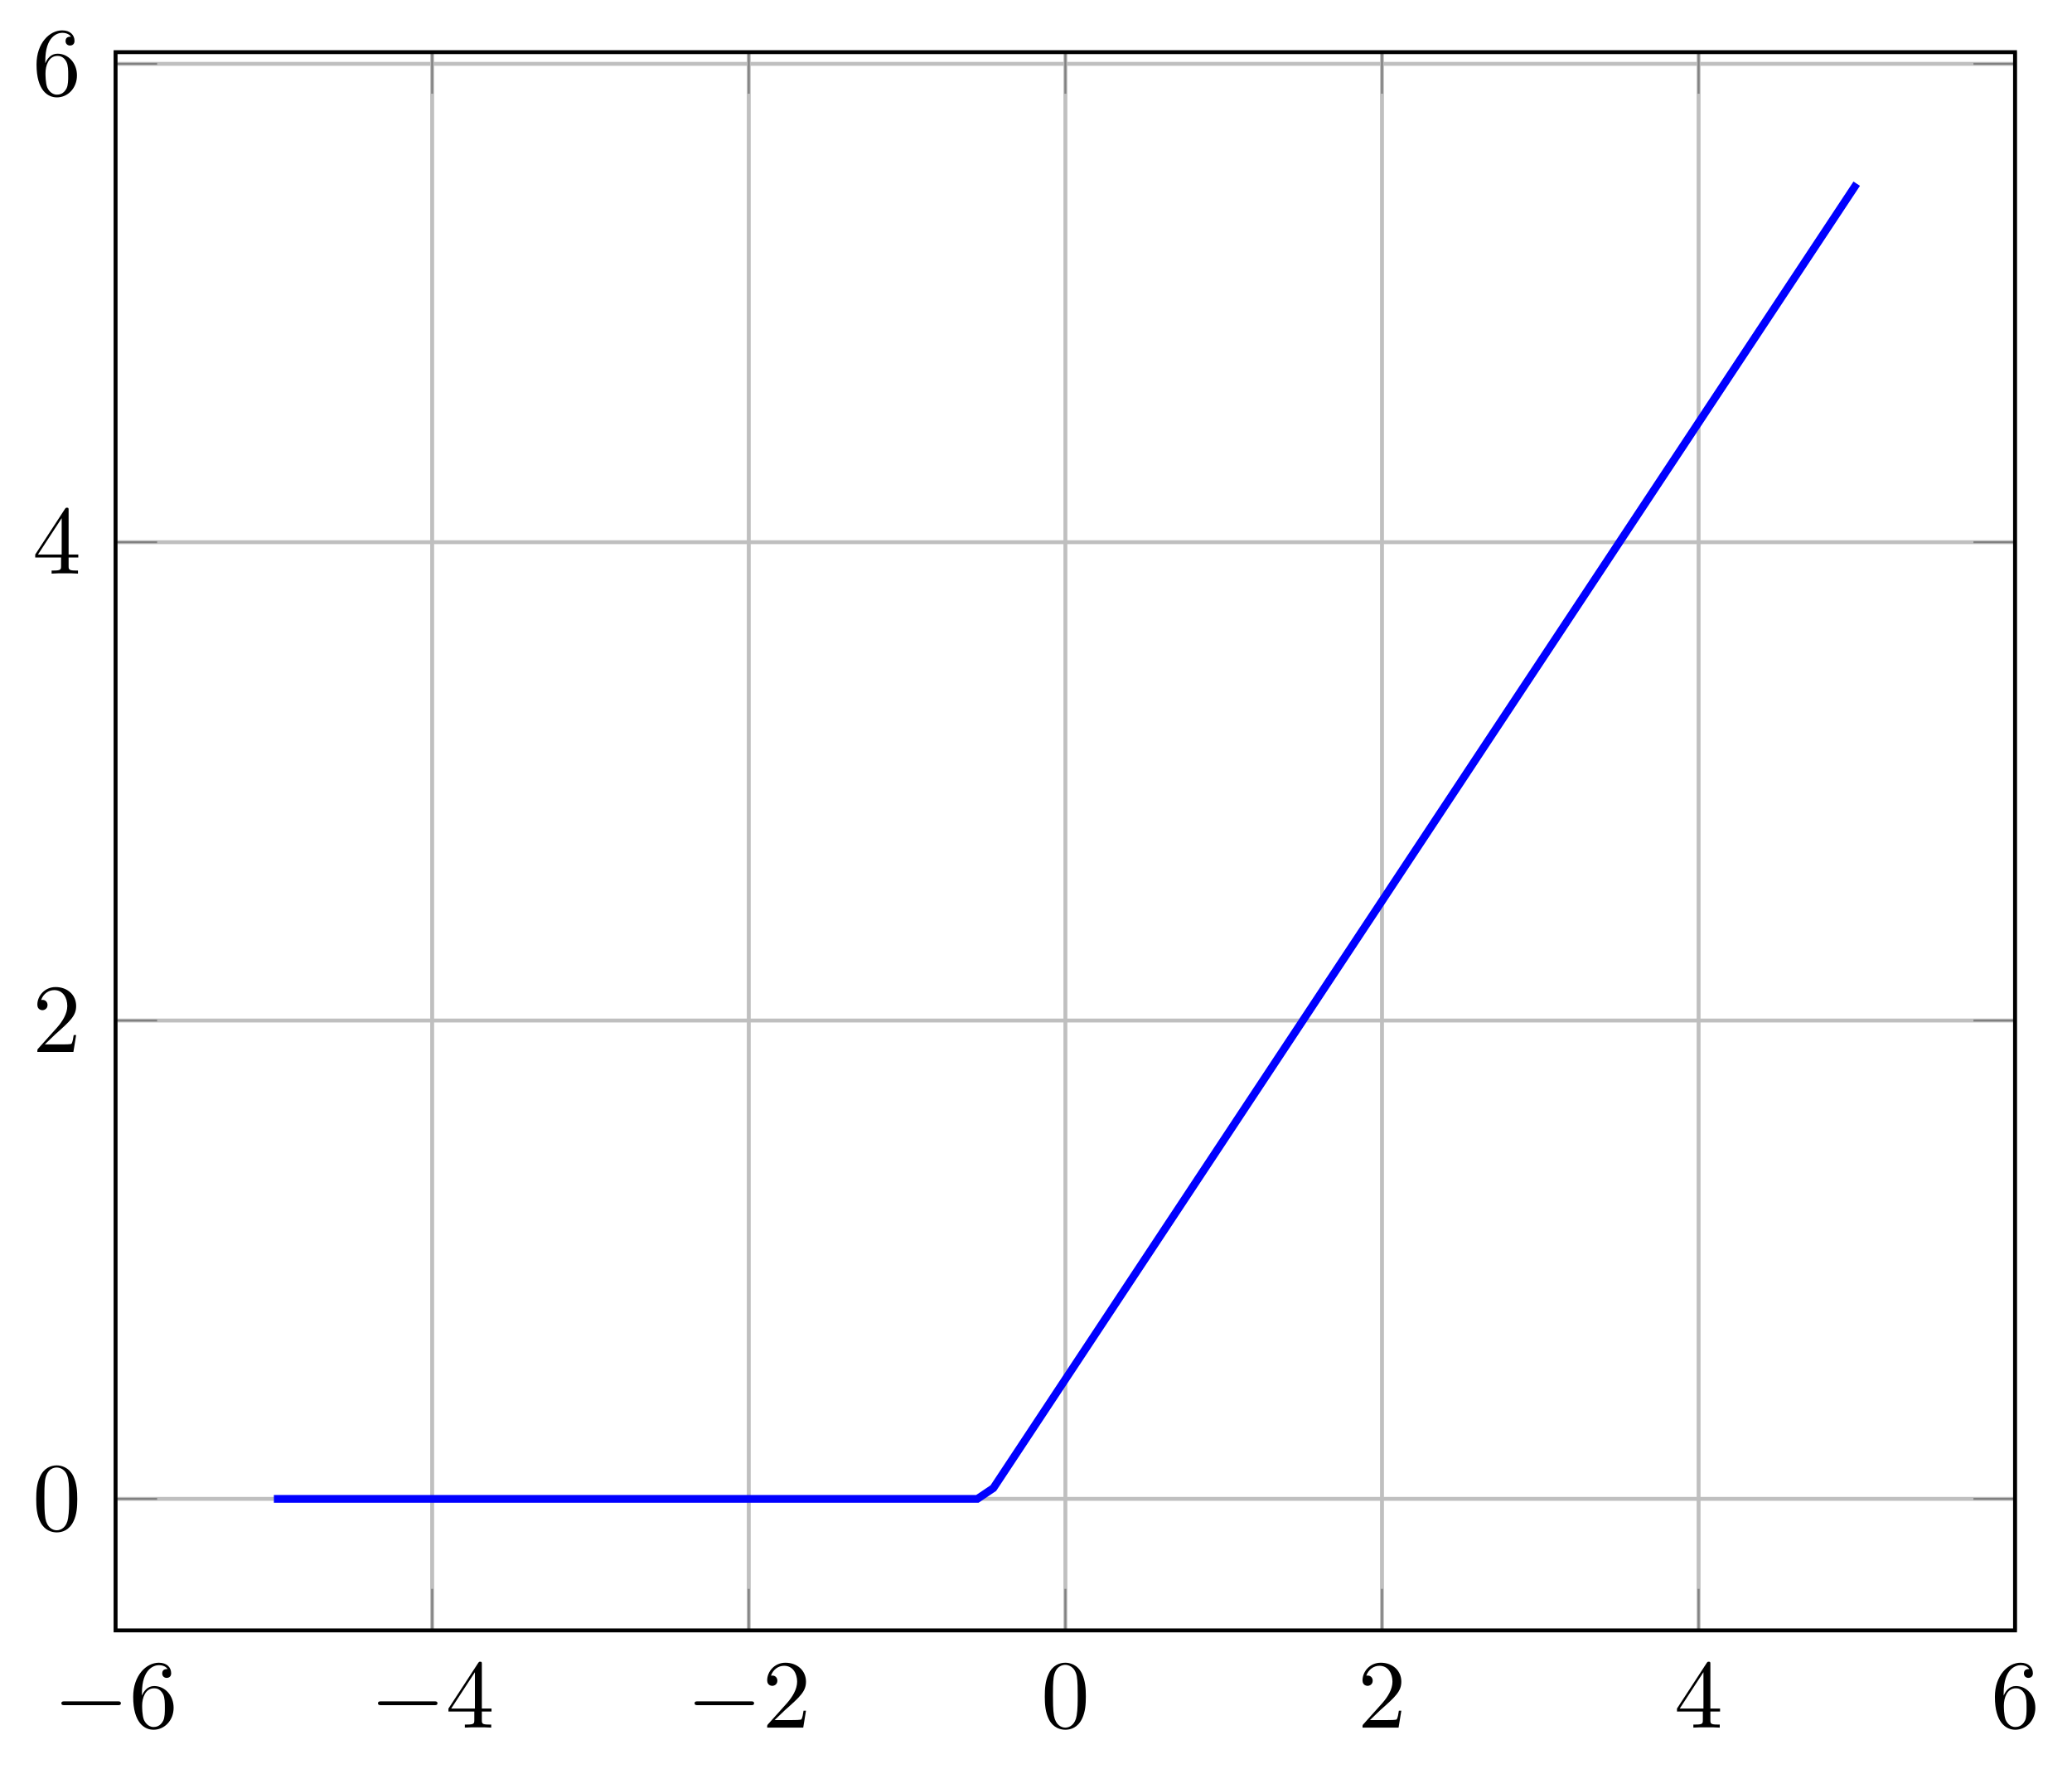
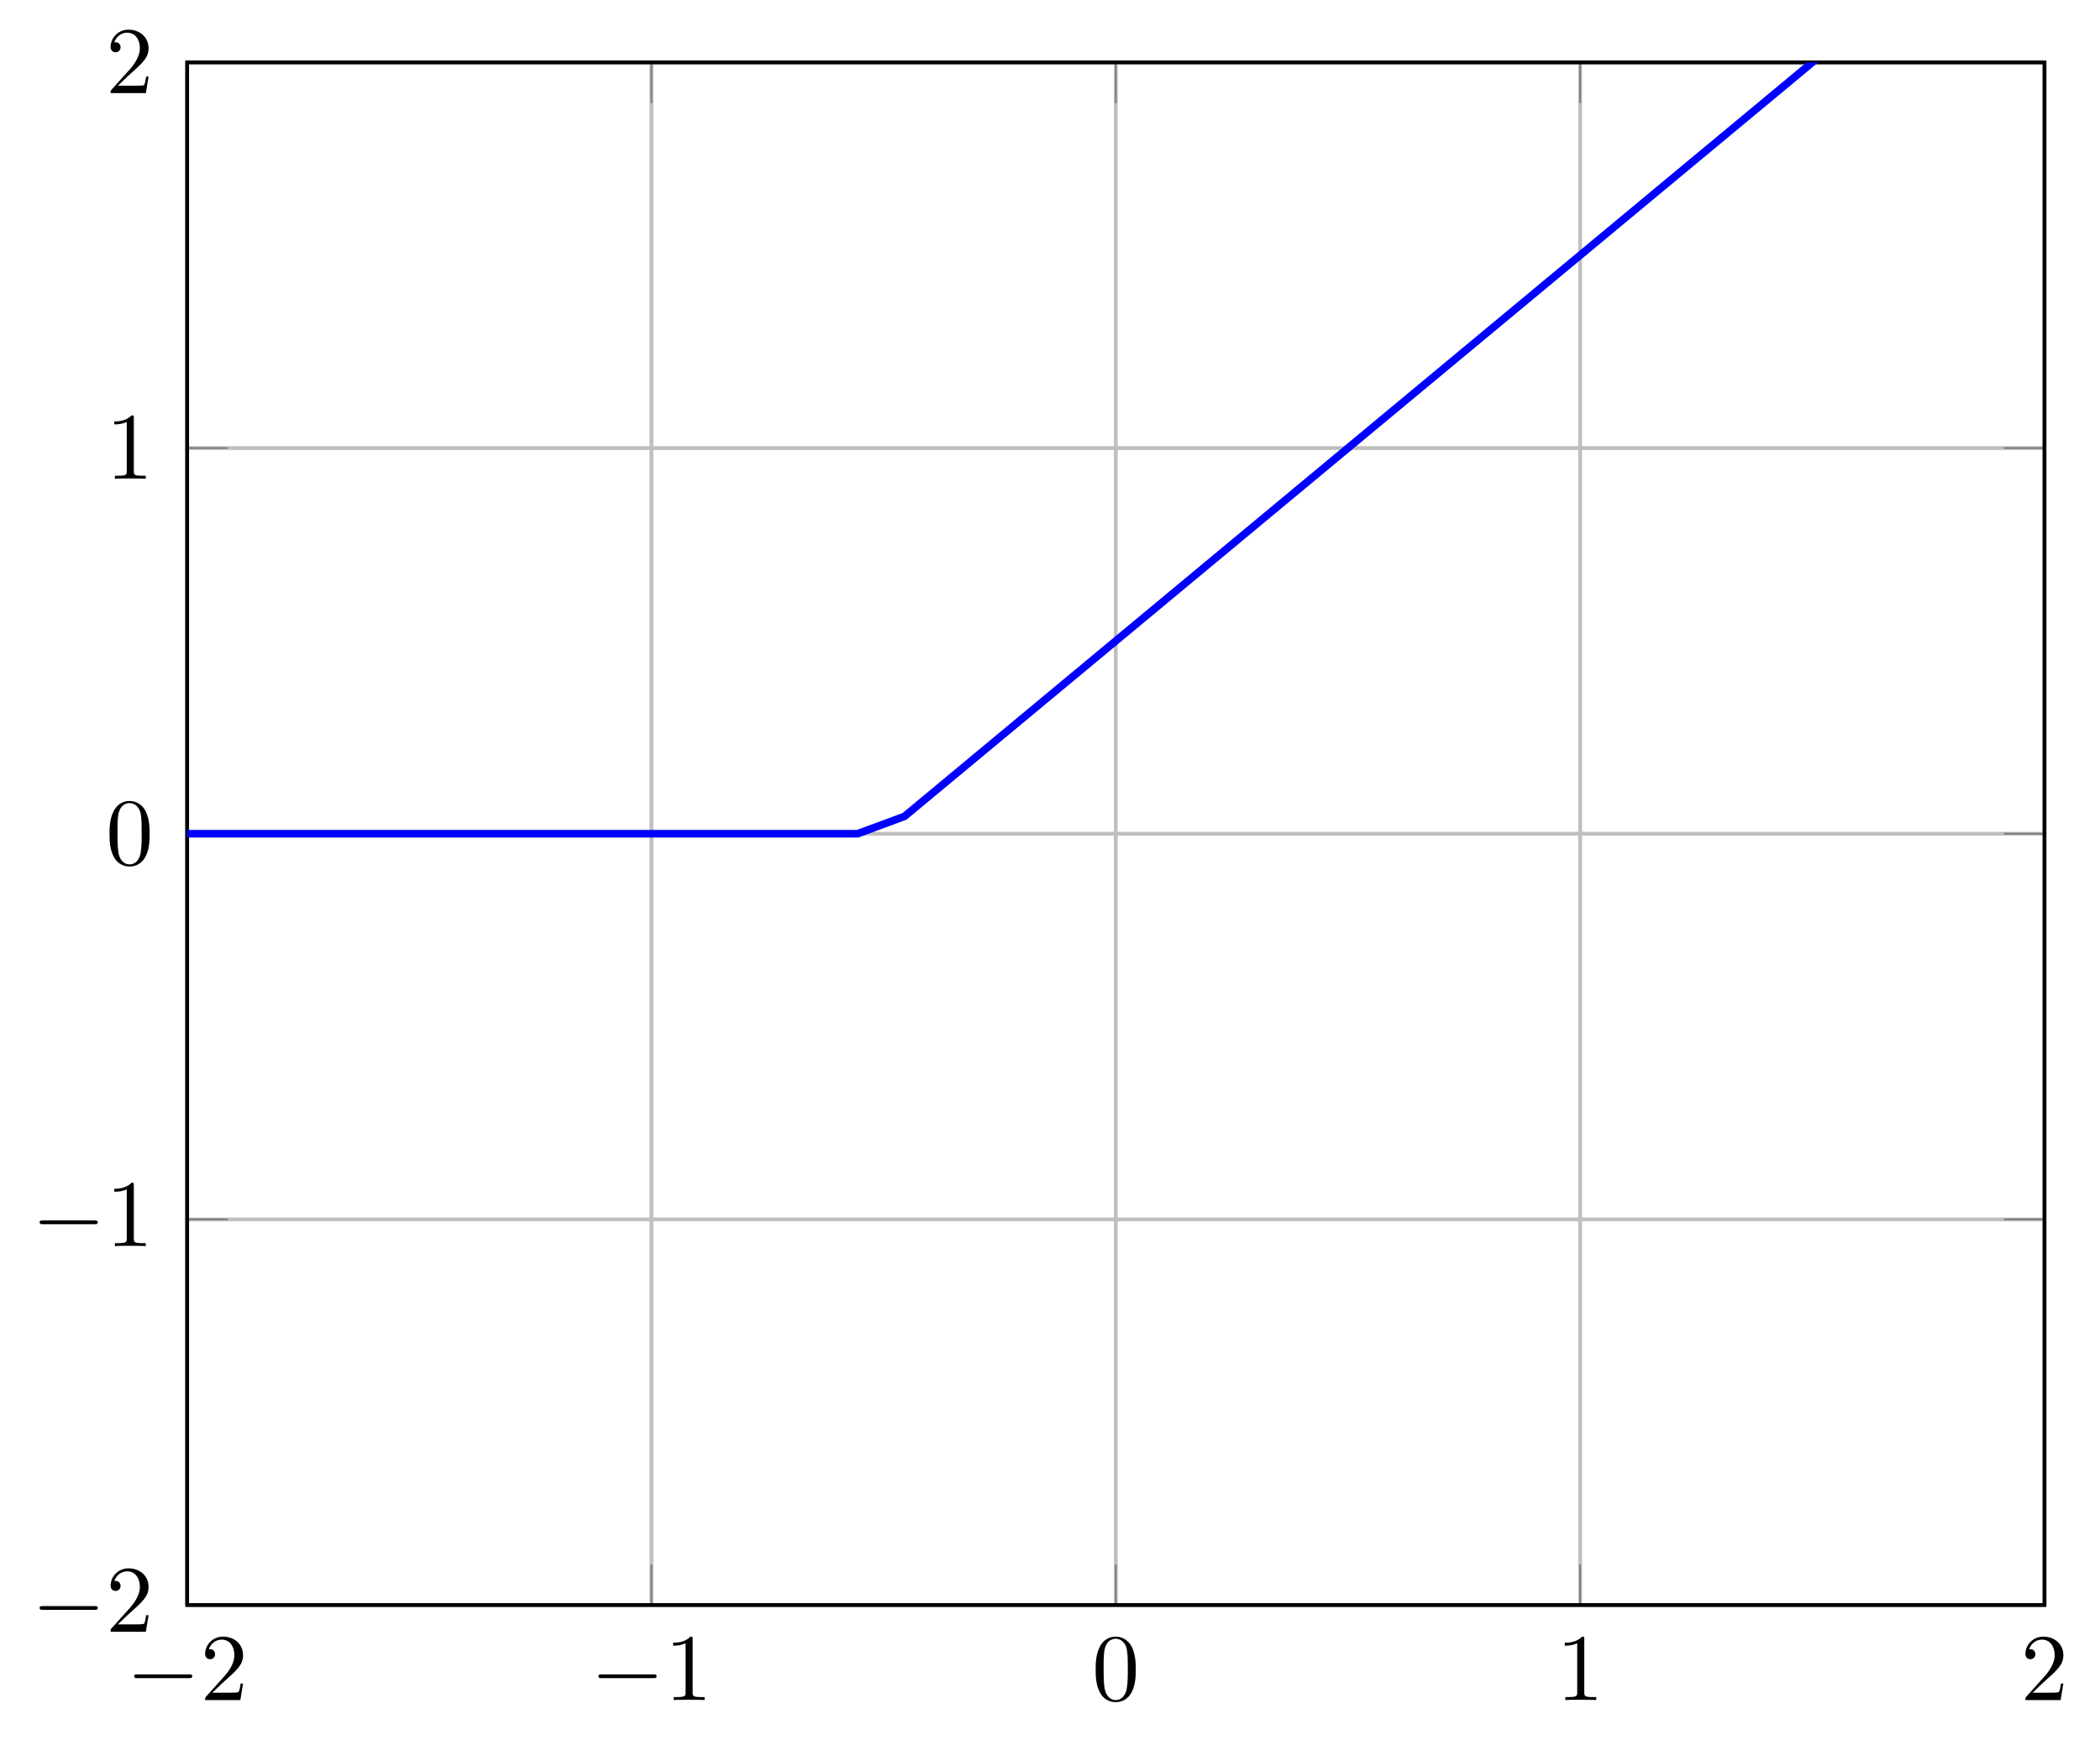
- <svg xmlns="http://www.w3.org/2000/svg" xmlns:xlink="http://www.w3.org/1999/xlink" width="317.894pt" height="271.231pt" viewBox="0 0 317.894 271.231" version="1.1">
+ <svg xmlns="http://www.w3.org/2000/svg" xmlns:xlink="http://www.w3.org/1999/xlink" width="329.472pt" height="273.024pt" viewBox="0 0 329.472 273.024" version="1.1">
  <defs>
    <g>
      <symbol overflow="visible" id="glyph0-0">
        <path style="stroke:none;" d="" />
      </symbol>
      <symbol overflow="visible" id="glyph0-1">
        <path style="stroke:none;" d="M 9.844 -3.438 C 10.094 -3.438 10.359 -3.438 10.359 -3.734 C 10.359 -4.031 10.094 -4.031 9.844 -4.031 L 1.766 -4.031 C 1.516 -4.031 1.234 -4.031 1.234 -3.734 C 1.234 -3.438 1.516 -3.438 1.766 -3.438 Z M 9.844 -3.438 " />
      </symbol>
      <symbol overflow="visible" id="glyph1-0">
        <path style="stroke:none;" d="" />
      </symbol>
      <symbol overflow="visible" id="glyph1-1">
-         <path style="stroke:none;" d="M 1.969 -4.906 L 1.969 -5.266 C 1.969 -9.031 3.828 -9.578 4.578 -9.578 C 4.938 -9.578 5.578 -9.484 5.906 -8.984 C 5.672 -8.984 5.078 -8.984 5.078 -8.312 C 5.078 -7.844 5.438 -7.625 5.766 -7.625 C 6 -7.625 6.453 -7.75 6.453 -8.328 C 6.453 -9.234 5.797 -9.953 4.562 -9.953 C 2.641 -9.953 0.625 -8.016 0.625 -4.719 C 0.625 -0.734 2.359 0.328 3.75 0.328 C 5.406 0.328 6.828 -1.078 6.828 -3.047 C 6.828 -4.938 5.5 -6.375 3.844 -6.375 C 2.828 -6.375 2.266 -5.609 1.969 -4.906 Z M 3.75 -0.094 C 2.812 -0.094 2.359 -0.984 2.266 -1.203 C 2 -1.906 2 -3.109 2 -3.375 C 2 -4.547 2.484 -6.031 3.828 -6.031 C 4.062 -6.031 4.75 -6.031 5.219 -5.109 C 5.484 -4.562 5.484 -3.797 5.484 -3.062 C 5.484 -2.344 5.484 -1.594 5.234 -1.062 C 4.781 -0.172 4.094 -0.094 3.75 -0.094 Z M 3.75 -0.094 " />
+         <path style="stroke:none;" d="M 1.891 -1.156 L 3.484 -2.688 C 5.812 -4.75 6.703 -5.562 6.703 -7.047 C 6.703 -8.75 5.359 -9.953 3.547 -9.953 C 1.859 -9.953 0.75 -8.578 0.75 -7.25 C 0.75 -6.406 1.5 -6.406 1.531 -6.406 C 1.797 -6.406 2.312 -6.594 2.312 -7.203 C 2.312 -7.594 2.047 -7.984 1.531 -7.984 C 1.406 -7.984 1.375 -7.984 1.328 -7.969 C 1.672 -8.938 2.484 -9.484 3.344 -9.484 C 4.703 -9.484 5.344 -8.281 5.344 -7.047 C 5.344 -5.859 4.594 -4.672 3.781 -3.75 L 0.906 -0.547 C 0.75 -0.391 0.75 -0.359 0.75 0 L 6.281 0 L 6.703 -2.594 L 6.328 -2.594 C 6.266 -2.156 6.156 -1.5 6 -1.266 C 5.906 -1.156 4.922 -1.156 4.578 -1.156 Z M 1.891 -1.156 " />
      </symbol>
      <symbol overflow="visible" id="glyph1-2">
-         <path style="stroke:none;" d="M 4.391 -2.469 L 4.391 -1.172 C 4.391 -0.625 4.359 -0.469 3.25 -0.469 L 2.938 -0.469 L 2.938 0 C 3.562 -0.047 4.328 -0.047 4.953 -0.047 C 5.594 -0.047 6.375 -0.047 6.984 0 L 6.984 -0.469 L 6.672 -0.469 C 5.578 -0.469 5.547 -0.625 5.547 -1.172 L 5.547 -2.469 L 7.031 -2.469 L 7.031 -2.922 L 5.547 -2.922 L 5.547 -9.719 C 5.547 -10.016 5.547 -10.109 5.297 -10.109 C 5.172 -10.109 5.125 -10.109 5 -9.938 L 0.422 -2.922 L 0.422 -2.469 Z M 4.484 -2.922 L 0.844 -2.922 L 4.484 -8.5 Z M 4.484 -2.922 " />
+         <path style="stroke:none;" d="M 4.391 -9.562 C 4.391 -9.922 4.391 -9.953 4.047 -9.953 C 3.125 -9 1.812 -9 1.328 -9 L 1.328 -8.531 C 1.625 -8.531 2.516 -8.531 3.281 -8.922 L 3.281 -1.188 C 3.281 -0.641 3.234 -0.469 1.891 -0.469 L 1.422 -0.469 L 1.422 0 C 1.938 -0.047 3.234 -0.047 3.844 -0.047 C 4.438 -0.047 5.734 -0.047 6.266 0 L 6.266 -0.469 L 5.781 -0.469 C 4.438 -0.469 4.391 -0.625 4.391 -1.188 Z M 4.391 -9.562 " />
      </symbol>
      <symbol overflow="visible" id="glyph1-3">
-         <path style="stroke:none;" d="M 1.891 -1.156 L 3.484 -2.688 C 5.812 -4.75 6.703 -5.562 6.703 -7.047 C 6.703 -8.75 5.359 -9.953 3.547 -9.953 C 1.859 -9.953 0.75 -8.578 0.75 -7.25 C 0.75 -6.406 1.5 -6.406 1.531 -6.406 C 1.797 -6.406 2.312 -6.594 2.312 -7.203 C 2.312 -7.594 2.047 -7.984 1.531 -7.984 C 1.406 -7.984 1.375 -7.984 1.328 -7.969 C 1.672 -8.938 2.484 -9.484 3.344 -9.484 C 4.703 -9.484 5.344 -8.281 5.344 -7.047 C 5.344 -5.859 4.594 -4.672 3.781 -3.75 L 0.906 -0.547 C 0.75 -0.391 0.75 -0.359 0.75 0 L 6.281 0 L 6.703 -2.594 L 6.328 -2.594 C 6.266 -2.156 6.156 -1.5 6 -1.266 C 5.906 -1.156 4.922 -1.156 4.578 -1.156 Z M 1.891 -1.156 " />
-       </symbol>
-       <symbol overflow="visible" id="glyph1-4">
        <path style="stroke:none;" d="M 6.875 -4.781 C 6.875 -5.969 6.797 -7.172 6.281 -8.281 C 5.594 -9.703 4.359 -9.953 3.734 -9.953 C 2.844 -9.953 1.75 -9.562 1.141 -8.172 C 0.656 -7.141 0.578 -5.969 0.578 -4.781 C 0.578 -3.656 0.641 -2.312 1.25 -1.188 C 1.891 0.031 2.984 0.328 3.719 0.328 C 4.531 0.328 5.656 0.016 6.312 -1.406 C 6.797 -2.438 6.875 -3.594 6.875 -4.781 Z M 3.719 0 C 3.141 0 2.25 -0.375 1.984 -1.812 C 1.828 -2.703 1.828 -4.078 1.828 -4.953 C 1.828 -5.922 1.828 -6.906 1.938 -7.703 C 2.219 -9.484 3.344 -9.625 3.719 -9.625 C 4.219 -9.625 5.203 -9.344 5.484 -7.875 C 5.625 -7.031 5.625 -5.906 5.625 -4.953 C 5.625 -3.844 5.625 -2.828 5.469 -1.859 C 5.25 -0.453 4.391 0 3.719 0 Z M 3.719 0 " />
      </symbol>
    </g>
+     <clipPath id="clip1">
+       <path d="M 29.359 9.793 L 320.762 9.793 L 320.762 148 L 29.359 148 Z M 29.359 9.793 " />
+     </clipPath>
  </defs>
  <g id="surface1">
-     <path style="fill:none;stroke-width:0.399;stroke-linecap:butt;stroke-linejoin:miter;stroke:rgb(75%,75%,75%);stroke-opacity:1;stroke-miterlimit:10;" d="M -16.192 -13.45 L -16.192 147.946 M 16.191 -13.45 L 16.191 147.946 M 48.574 -13.45 L 48.574 147.946 M 80.959 -13.45 L 80.959 147.946 M 113.342 -13.45 L 113.342 147.946 M 145.725 -13.45 L 145.725 147.946 M 178.108 -13.45 L 178.108 147.946 " transform="matrix(1.5,0,0,-1.5,42.018,229.9195)" />
-     <path style="fill:none;stroke-width:0.399;stroke-linecap:butt;stroke-linejoin:miter;stroke:rgb(75%,75%,75%);stroke-opacity:1;stroke-miterlimit:10;" d="M -16.192 0.001 L 178.09 0.001 M -16.192 48.918 L 178.09 48.918 M -16.192 97.834 L 178.09 97.834 M -16.192 146.751 L 178.09 146.751 " transform="matrix(1.5,0,0,-1.5,42.018,229.9195)" />
-     <path style="fill:none;stroke-width:0.199;stroke-linecap:butt;stroke-linejoin:miter;stroke:rgb(50%,50%,50%);stroke-opacity:1;stroke-miterlimit:10;" d="M -16.192 -13.45 L -16.192 -9.2 M 16.191 -13.45 L 16.191 -9.2 M 48.574 -13.45 L 48.574 -9.2 M 80.959 -13.45 L 80.959 -9.2 M 113.342 -13.45 L 113.342 -9.2 M 145.725 -13.45 L 145.725 -9.2 M 178.108 -13.45 L 178.108 -9.2 M -16.192 147.946 L -16.192 143.696 M 16.191 147.946 L 16.191 143.696 M 48.574 147.946 L 48.574 143.696 M 80.959 147.946 L 80.959 143.696 M 113.342 147.946 L 113.342 143.696 M 145.725 147.946 L 145.725 143.696 M 178.108 147.946 L 178.108 143.696 " transform="matrix(1.5,0,0,-1.5,42.018,229.9195)" />
-     <path style="fill:none;stroke-width:0.199;stroke-linecap:butt;stroke-linejoin:miter;stroke:rgb(50%,50%,50%);stroke-opacity:1;stroke-miterlimit:10;" d="M -16.192 0.001 L -11.939 0.001 M -16.192 48.918 L -11.939 48.918 M -16.192 97.834 L -11.939 97.834 M -16.192 146.751 L -11.939 146.751 M 178.09 0.001 L 173.84 0.001 M 178.09 48.918 L 173.84 48.918 M 178.09 97.834 L 173.84 97.834 M 178.09 146.751 L 173.84 146.751 " transform="matrix(1.5,0,0,-1.5,42.018,229.9195)" />
-     <path style="fill:none;stroke-width:0.399;stroke-linecap:butt;stroke-linejoin:miter;stroke:rgb(0%,0%,0%);stroke-opacity:1;stroke-miterlimit:10;" d="M -16.192 -13.45 L -16.192 147.946 L 178.09 147.946 L 178.09 -13.45 Z M -16.192 -13.45 " transform="matrix(1.5,0,0,-1.5,42.018,229.9195)" />
+     <path style="fill:none;stroke-width:0.399;stroke-linecap:butt;stroke-linejoin:miter;stroke:rgb(75%,75%,75%);stroke-opacity:1;stroke-miterlimit:10;" d="M 145.703 0.001 L 145.703 161.396 M 194.268 0.001 L 194.268 161.396 M 242.836 0.001 L 242.836 161.396 M 291.403 0.001 L 291.403 161.396 M 339.971 0.001 L 339.971 161.396 " transform="matrix(1.5,0,0,-1.5,-189.195,251.8875)" />
+     <path style="fill:none;stroke-width:0.399;stroke-linecap:butt;stroke-linejoin:miter;stroke:rgb(75%,75%,75%);stroke-opacity:1;stroke-miterlimit:10;" d="M 145.703 0.001 L 339.971 0.001 M 145.703 40.349 L 339.971 40.349 M 145.703 80.698 L 339.971 80.698 M 145.703 121.047 L 339.971 121.047 M 145.703 161.396 L 339.971 161.396 " transform="matrix(1.5,0,0,-1.5,-189.195,251.8875)" />
+     <path style="fill:none;stroke-width:0.199;stroke-linecap:butt;stroke-linejoin:miter;stroke:rgb(50%,50%,50%);stroke-opacity:1;stroke-miterlimit:10;" d="M 145.703 0.001 L 145.703 4.253 M 194.268 0.001 L 194.268 4.253 M 242.836 0.001 L 242.836 4.253 M 291.403 0.001 L 291.403 4.253 M 339.971 0.001 L 339.971 4.253 M 145.703 161.396 L 145.703 157.144 M 194.268 161.396 L 194.268 157.144 M 242.836 161.396 L 242.836 157.144 M 291.403 161.396 L 291.403 157.144 M 339.971 161.396 L 339.971 157.144 " transform="matrix(1.5,0,0,-1.5,-189.195,251.8875)" />
+     <path style="fill:none;stroke-width:0.199;stroke-linecap:butt;stroke-linejoin:miter;stroke:rgb(50%,50%,50%);stroke-opacity:1;stroke-miterlimit:10;" d="M 145.703 0.001 L 149.953 0.001 M 145.703 40.349 L 149.953 40.349 M 145.703 80.698 L 149.953 80.698 M 145.703 121.047 L 149.953 121.047 M 145.703 161.396 L 149.953 161.396 M 339.971 0.001 L 335.719 0.001 M 339.971 40.349 L 335.719 40.349 M 339.971 80.698 L 335.719 80.698 M 339.971 121.047 L 335.719 121.047 M 339.971 161.396 L 335.719 161.396 " transform="matrix(1.5,0,0,-1.5,-189.195,251.8875)" />
+     <path style="fill:none;stroke-width:0.399;stroke-linecap:butt;stroke-linejoin:miter;stroke:rgb(0%,0%,0%);stroke-opacity:1;stroke-miterlimit:10;" d="M 145.703 0.001 L 145.703 161.396 L 339.971 161.396 L 339.971 0.001 Z M 145.703 0.001 " transform="matrix(1.5,0,0,-1.5,-189.195,251.8875)" />
    <g style="fill:rgb(0%,0%,0%);fill-opacity:1;">
-       <use xlink:href="#glyph0-1" x="8.184" y="265.005" />
+       <use xlink:href="#glyph0-1" x="19.808" y="266.798" />
    </g>
    <g style="fill:rgb(0%,0%,0%);fill-opacity:1;">
-       <use xlink:href="#glyph1-1" x="19.808" y="265.005" />
+       <use xlink:href="#glyph1-1" x="31.431" y="266.798" />
    </g>
    <g style="fill:rgb(0%,0%,0%);fill-opacity:1;">
-       <use xlink:href="#glyph0-1" x="56.758" y="265.005" />
+       <use xlink:href="#glyph0-1" x="92.658" y="266.798" />
    </g>
    <g style="fill:rgb(0%,0%,0%);fill-opacity:1;">
-       <use xlink:href="#glyph1-2" x="68.38" y="265.005" />
+       <use xlink:href="#glyph1-2" x="104.281" y="266.798" />
    </g>
    <g style="fill:rgb(0%,0%,0%);fill-opacity:1;">
-       <use xlink:href="#glyph0-1" x="105.333" y="265.005" />
+       <use xlink:href="#glyph1-3" x="171.32" y="266.798" />
    </g>
    <g style="fill:rgb(0%,0%,0%);fill-opacity:1;">
-       <use xlink:href="#glyph1-3" x="116.955" y="265.005" />
+       <use xlink:href="#glyph1-2" x="244.17" y="266.798" />
    </g>
    <g style="fill:rgb(0%,0%,0%);fill-opacity:1;">
-       <use xlink:href="#glyph1-4" x="159.719" y="265.005" />
+       <use xlink:href="#glyph1-1" x="317.019" y="266.798" />
    </g>
    <g style="fill:rgb(0%,0%,0%);fill-opacity:1;">
-       <use xlink:href="#glyph1-3" x="208.293" y="265.005" />
+       <use xlink:href="#glyph0-1" x="4.981" y="256.08" />
    </g>
    <g style="fill:rgb(0%,0%,0%);fill-opacity:1;">
-       <use xlink:href="#glyph1-2" x="256.866" y="265.005" />
+       <use xlink:href="#glyph1-1" x="16.604" y="256.08" />
    </g>
    <g style="fill:rgb(0%,0%,0%);fill-opacity:1;">
-       <use xlink:href="#glyph1-1" x="305.44" y="265.005" />
+       <use xlink:href="#glyph0-1" x="4.981" y="195.558" />
    </g>
    <g style="fill:rgb(0%,0%,0%);fill-opacity:1;">
-       <use xlink:href="#glyph1-4" x="4.98" y="234.734" />
+       <use xlink:href="#glyph1-2" x="16.604" y="195.558" />
    </g>
    <g style="fill:rgb(0%,0%,0%);fill-opacity:1;">
-       <use xlink:href="#glyph1-3" x="4.98" y="161.361" />
+       <use xlink:href="#glyph1-3" x="16.604" y="135.657" />
    </g>
    <g style="fill:rgb(0%,0%,0%);fill-opacity:1;">
-       <use xlink:href="#glyph1-2" x="4.98" y="87.985" />
+       <use xlink:href="#glyph1-2" x="16.604" y="75.133" />
    </g>
    <g style="fill:rgb(0%,0%,0%);fill-opacity:1;">
-       <use xlink:href="#glyph1-1" x="4.98" y="14.611" />
+       <use xlink:href="#glyph1-1" x="16.604" y="14.611" />
    </g>
-     <path style="fill:none;stroke-width:0.797;stroke-linecap:butt;stroke-linejoin:miter;stroke:rgb(0%,0%,100%);stroke-opacity:1;stroke-miterlimit:10;" d="M 0.001 0.001 L 71.954 0.001 L 73.59 1.1 L 75.225 3.571 L 76.86 6.04 L 80.131 10.983 L 81.767 13.452 L 83.402 15.923 L 85.037 18.392 L 88.308 23.334 L 89.944 25.803 L 91.579 28.274 L 93.215 30.743 L 94.85 33.215 L 96.485 35.683 L 99.756 40.626 L 101.392 43.095 L 103.027 45.566 L 104.662 48.035 L 107.933 52.978 L 109.569 55.446 L 111.204 57.918 L 112.84 60.386 L 116.11 65.329 L 117.746 67.798 L 119.381 70.269 L 121.017 72.738 L 124.287 77.681 L 125.923 80.149 L 127.558 82.621 L 129.194 85.09 L 132.465 90.032 L 134.1 92.501 L 135.735 94.972 L 137.368 97.441 L 140.639 102.384 L 142.274 104.853 L 143.91 107.324 L 145.545 109.793 L 148.816 114.735 L 150.452 117.204 L 152.087 119.675 L 153.722 122.144 L 156.993 127.087 L 158.629 129.556 L 160.264 132.027 L 161.899 134.496 " transform="matrix(1.5,0,0,-1.5,42.018,229.9195)" />
+     <g clip-path="url(#clip1)" clip-rule="nonzero">
+       <path style="fill:none;stroke-width:0.797;stroke-linecap:butt;stroke-linejoin:miter;stroke:rgb(0%,0%,100%);stroke-opacity:1;stroke-miterlimit:10;" d="M -0 80.698 L 215.833 80.698 L 220.737 82.514 L 230.549 90.665 L 235.453 94.74 L 240.359 98.816 L 245.265 102.889 L 250.169 106.964 L 255.075 111.04 L 259.979 115.115 L 269.791 123.266 L 274.695 127.342 L 284.508 135.493 L 289.411 139.568 L 294.317 143.641 L 299.221 147.717 L 309.034 155.868 L 313.937 159.943 L 323.75 168.094 L 328.653 172.17 L 333.56 176.245 L 338.466 180.318 L 343.37 184.394 L 348.276 188.469 L 353.179 192.545 L 362.992 200.696 L 367.896 204.771 L 377.708 212.922 L 382.612 216.998 L 387.518 221.071 L 392.422 225.146 L 402.234 233.297 L 407.138 237.373 L 416.95 245.524 L 421.854 249.599 L 426.76 253.675 L 431.664 257.751 L 436.57 261.823 L 441.476 265.899 L 446.38 269.974 L 456.192 278.126 L 461.096 282.201 L 466.002 286.277 L 470.906 290.352 L 475.812 294.428 L 480.719 298.501 L 485.622 302.576 " transform="matrix(1.5,0,0,-1.5,-189.195,251.8875)" />
+     </g>
  </g>
</svg>
